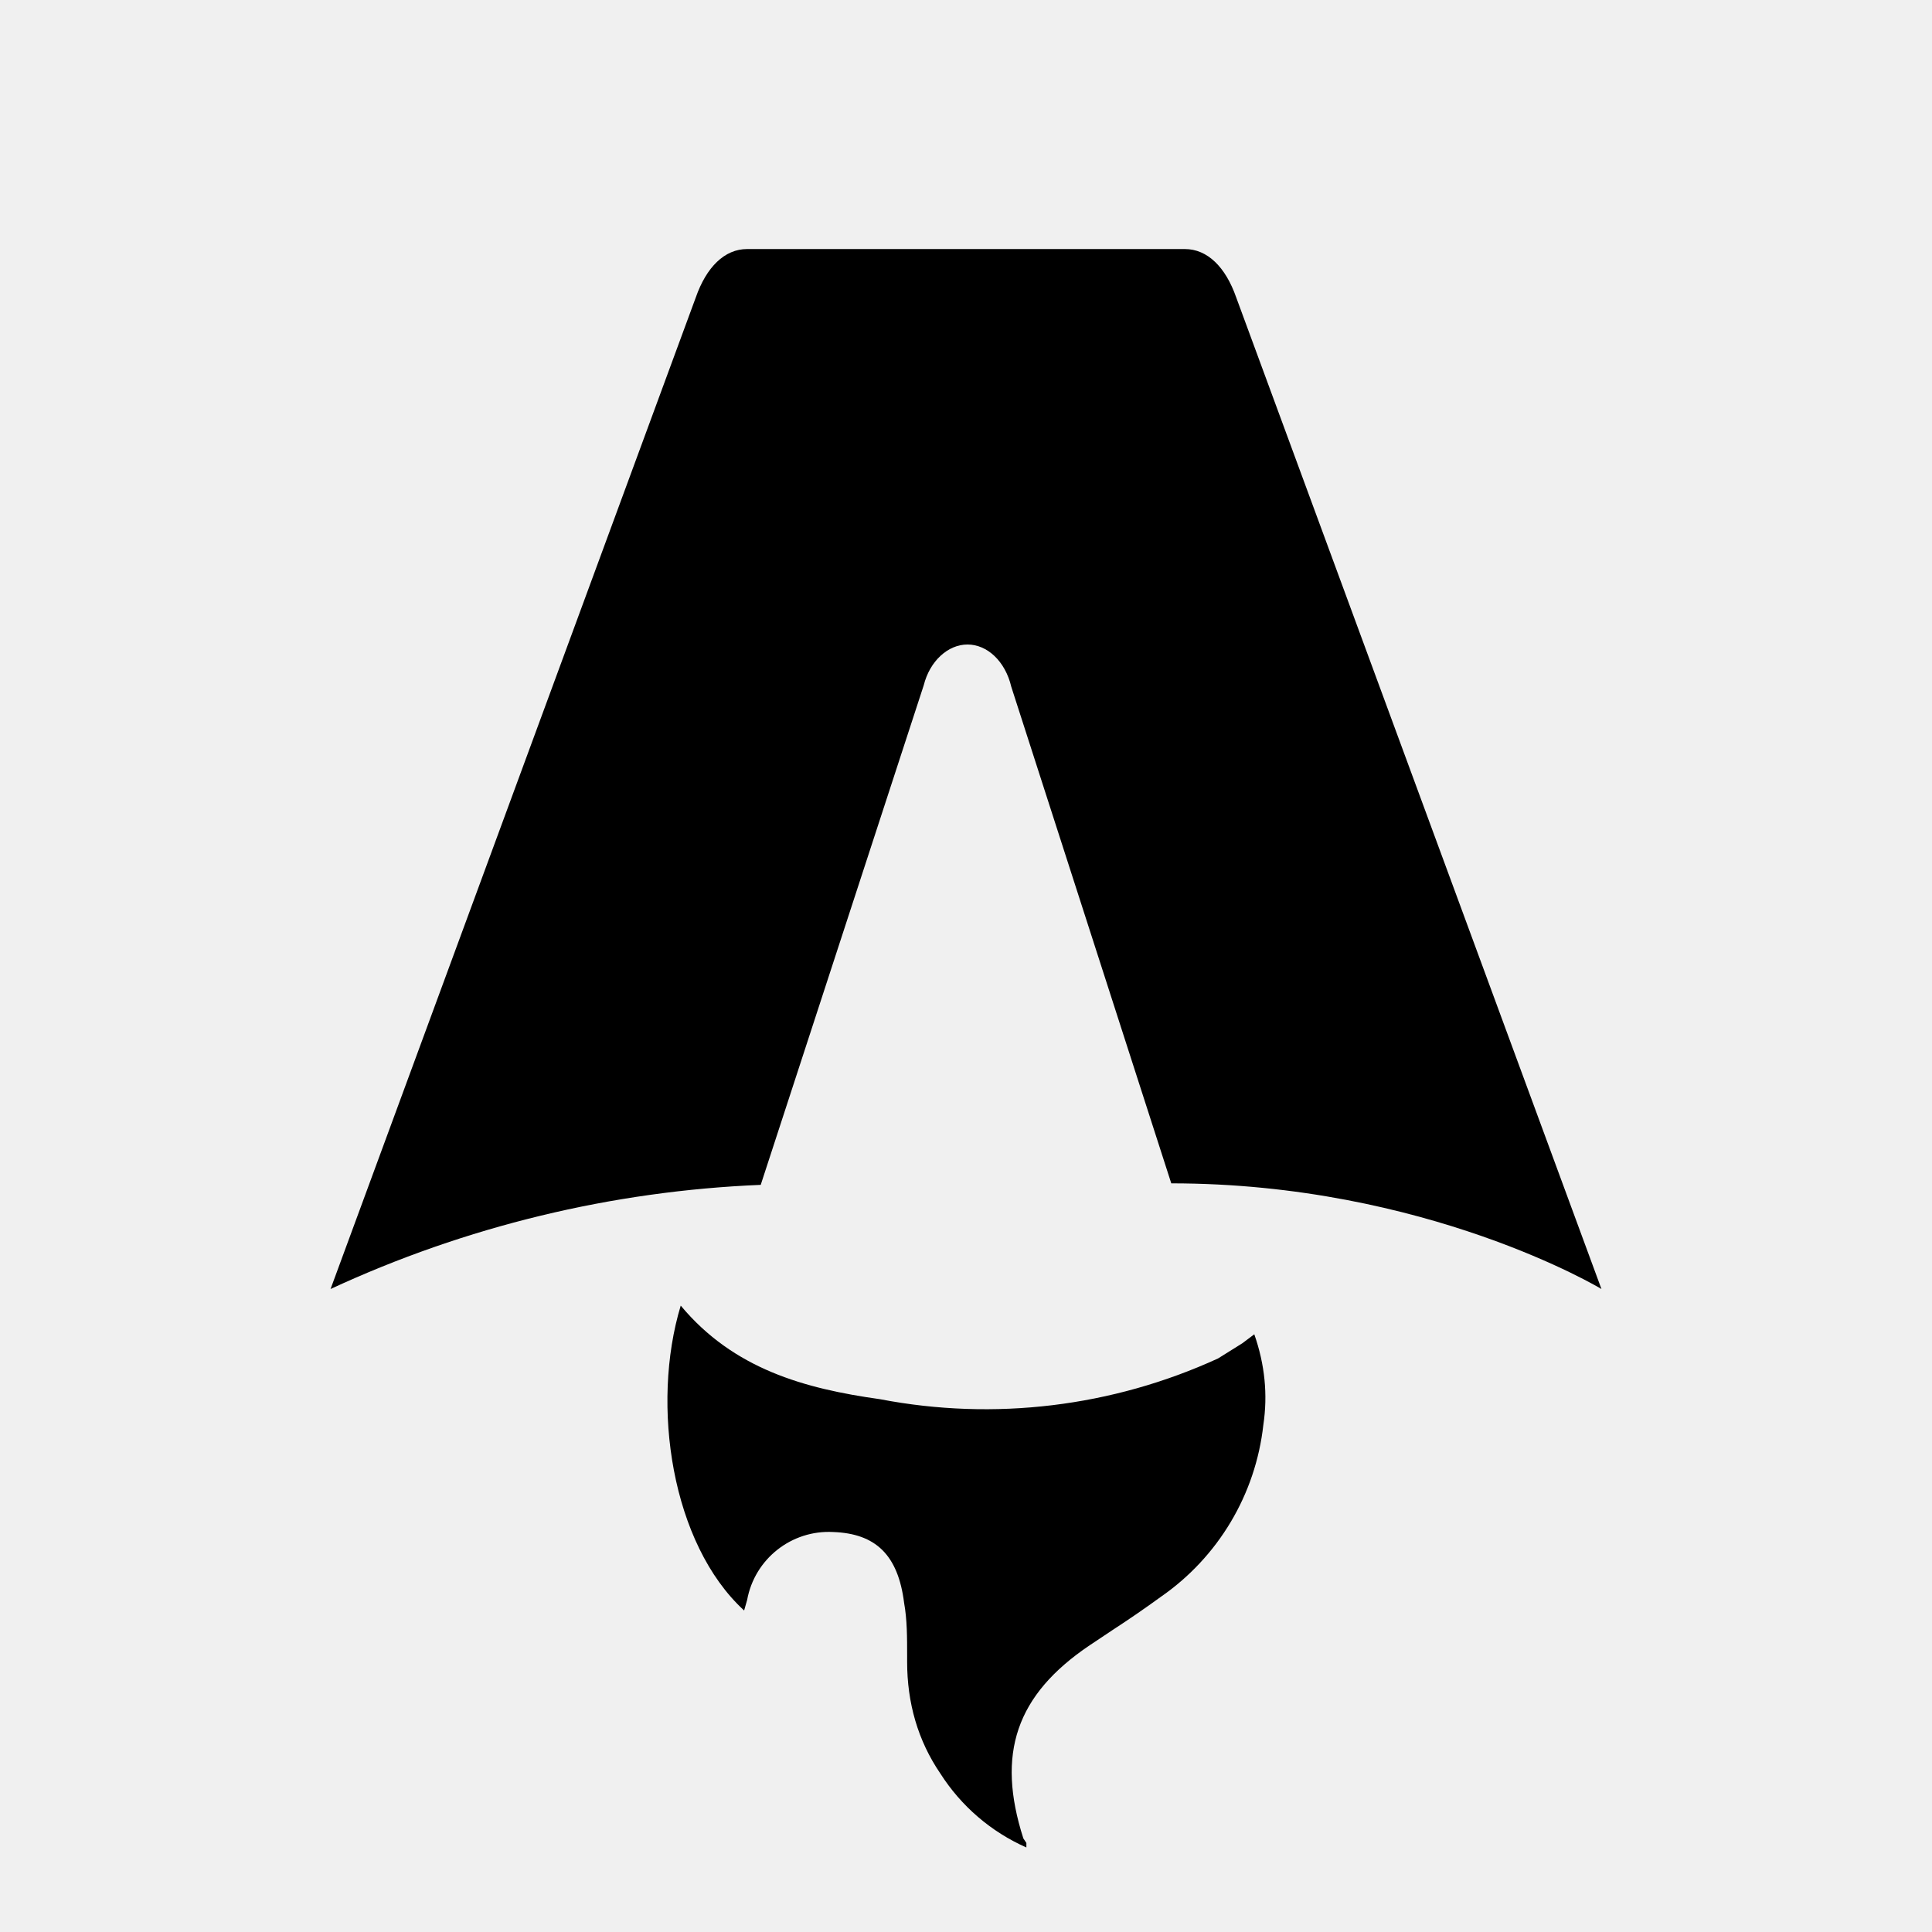
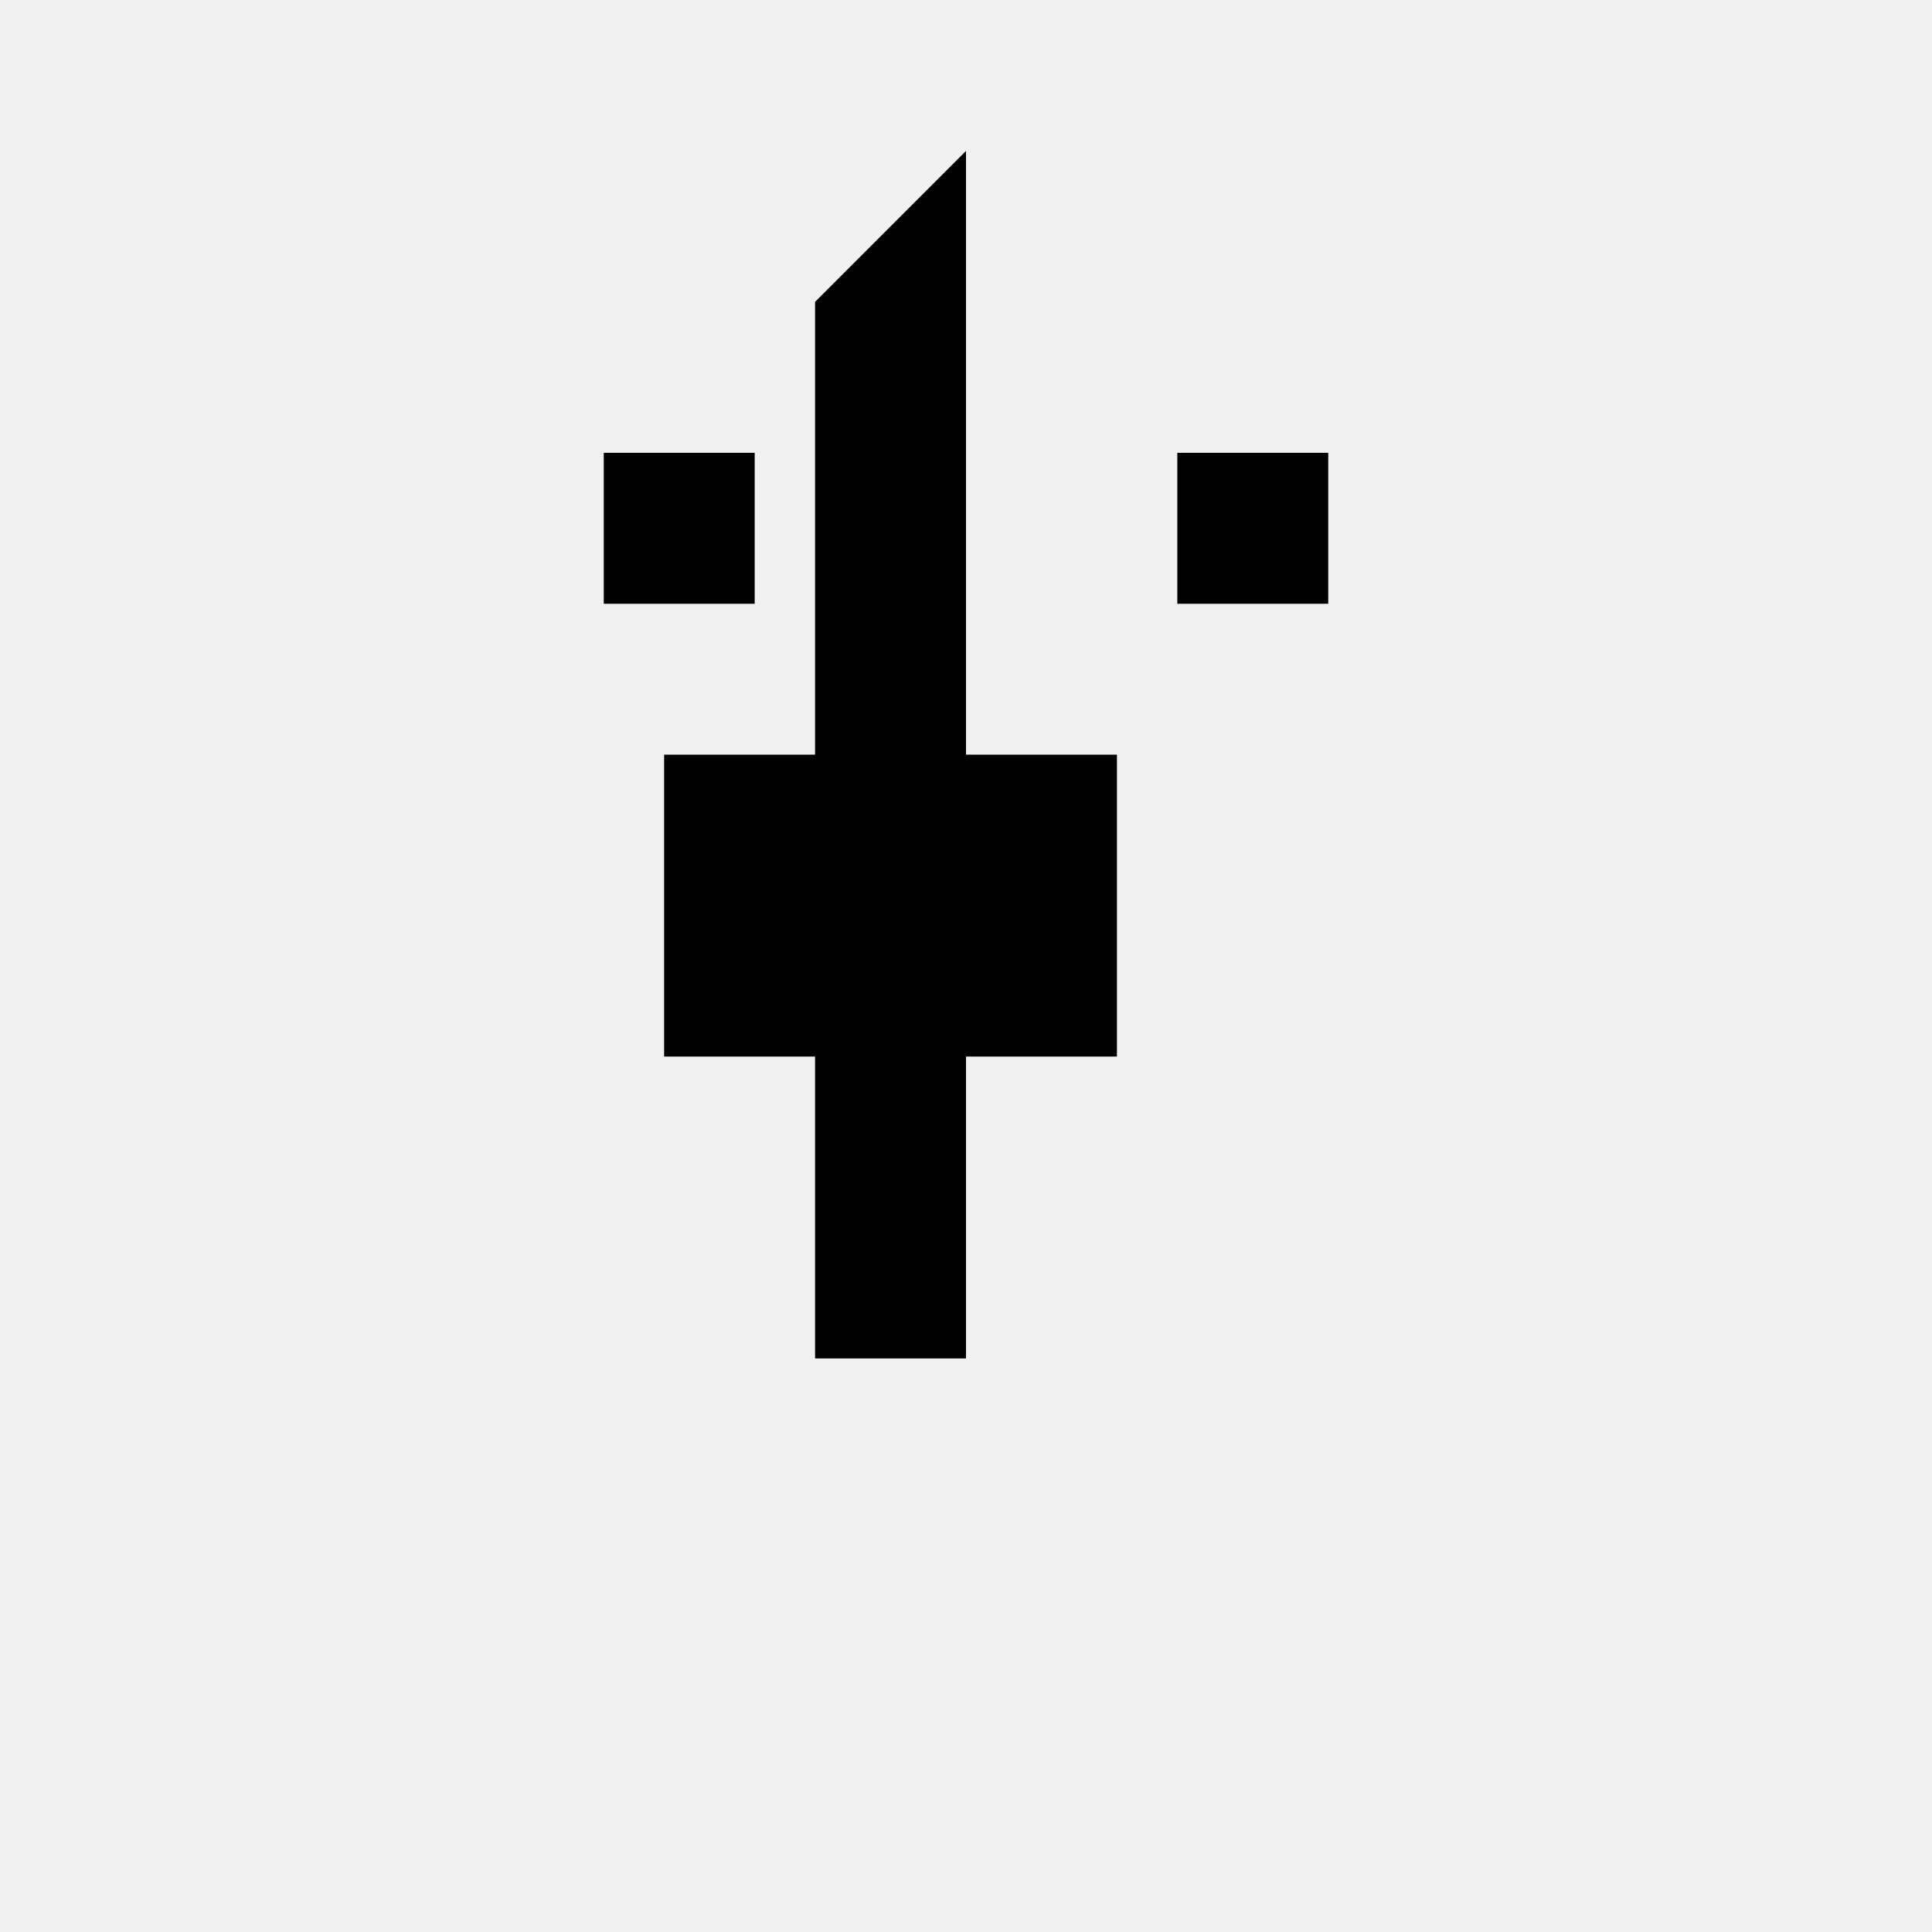
- <svg xmlns="http://www.w3.org/2000/svg" fill="none" viewBox="0 0 128 128">
-   <path d="M50.4 78.5a75.1 75.1 0 0 0-28.5 6.9l24.2-65.7c.7-2 1.9-3.2 3.4-3.2h29c1.5 0 2.7 1.2 3.4 3.2l24.2 65.7s-11.6-7-28.5-7L67 45.5c-.4-1.7-1.6-2.8-2.9-2.8-1.3 0-2.5 1.1-2.9 2.7L50.4 78.5Zm-1.1 28.2Zm-4.2-20.2c-2 6.6-.6 15.8 4.2 20.2a17.5 17.5 0 0 1 .2-.7 5.5 5.5 0 0 1 5.7-4.5c2.8.1 4.3 1.5 4.7 4.7.2 1.1.2 2.3.2 3.5v.4c0 2.7.7 5.2 2.2 7.4a13 13 0 0 0 5.7 4.9v-.3l-.2-.3c-1.8-5.6-.5-9.5 4.4-12.8l1.5-1a73 73 0 0 0 3.2-2.2 16 16 0 0 0 6.8-11.4c.3-2 .1-4-.6-6l-.8.6-1.6 1a37 37 0 0 1-22.4 2.7c-5-.7-9.7-2-13.2-6.2Z" />
+ <svg xmlns="http://www.w3.org/2000/svg" viewBox="0 0 128 128" fill="none">
+   <path d="M64 10 L54 20 L54 50 L44 50 L44 70 L54 70 L54 90 L64 90 L64 70 L74 70 L74 50 L64 50 L64 20 Z M50 20 L50 30 L40 30 L40 40 L50 40 Z M78 20 L78 30 L88 30 L88 40 L78 40 Z" fill="#000" />
  <style>
-         path { fill: #000; }
-         @media (prefers-color-scheme: dark) {
-             path { fill: #FFF; }
-         }
-     </style>
+     path { fill: #000; }
+     @media (prefers-color-scheme: dark) {
+       path { fill: #FFF; }
+     }
+   </style>
</svg>
